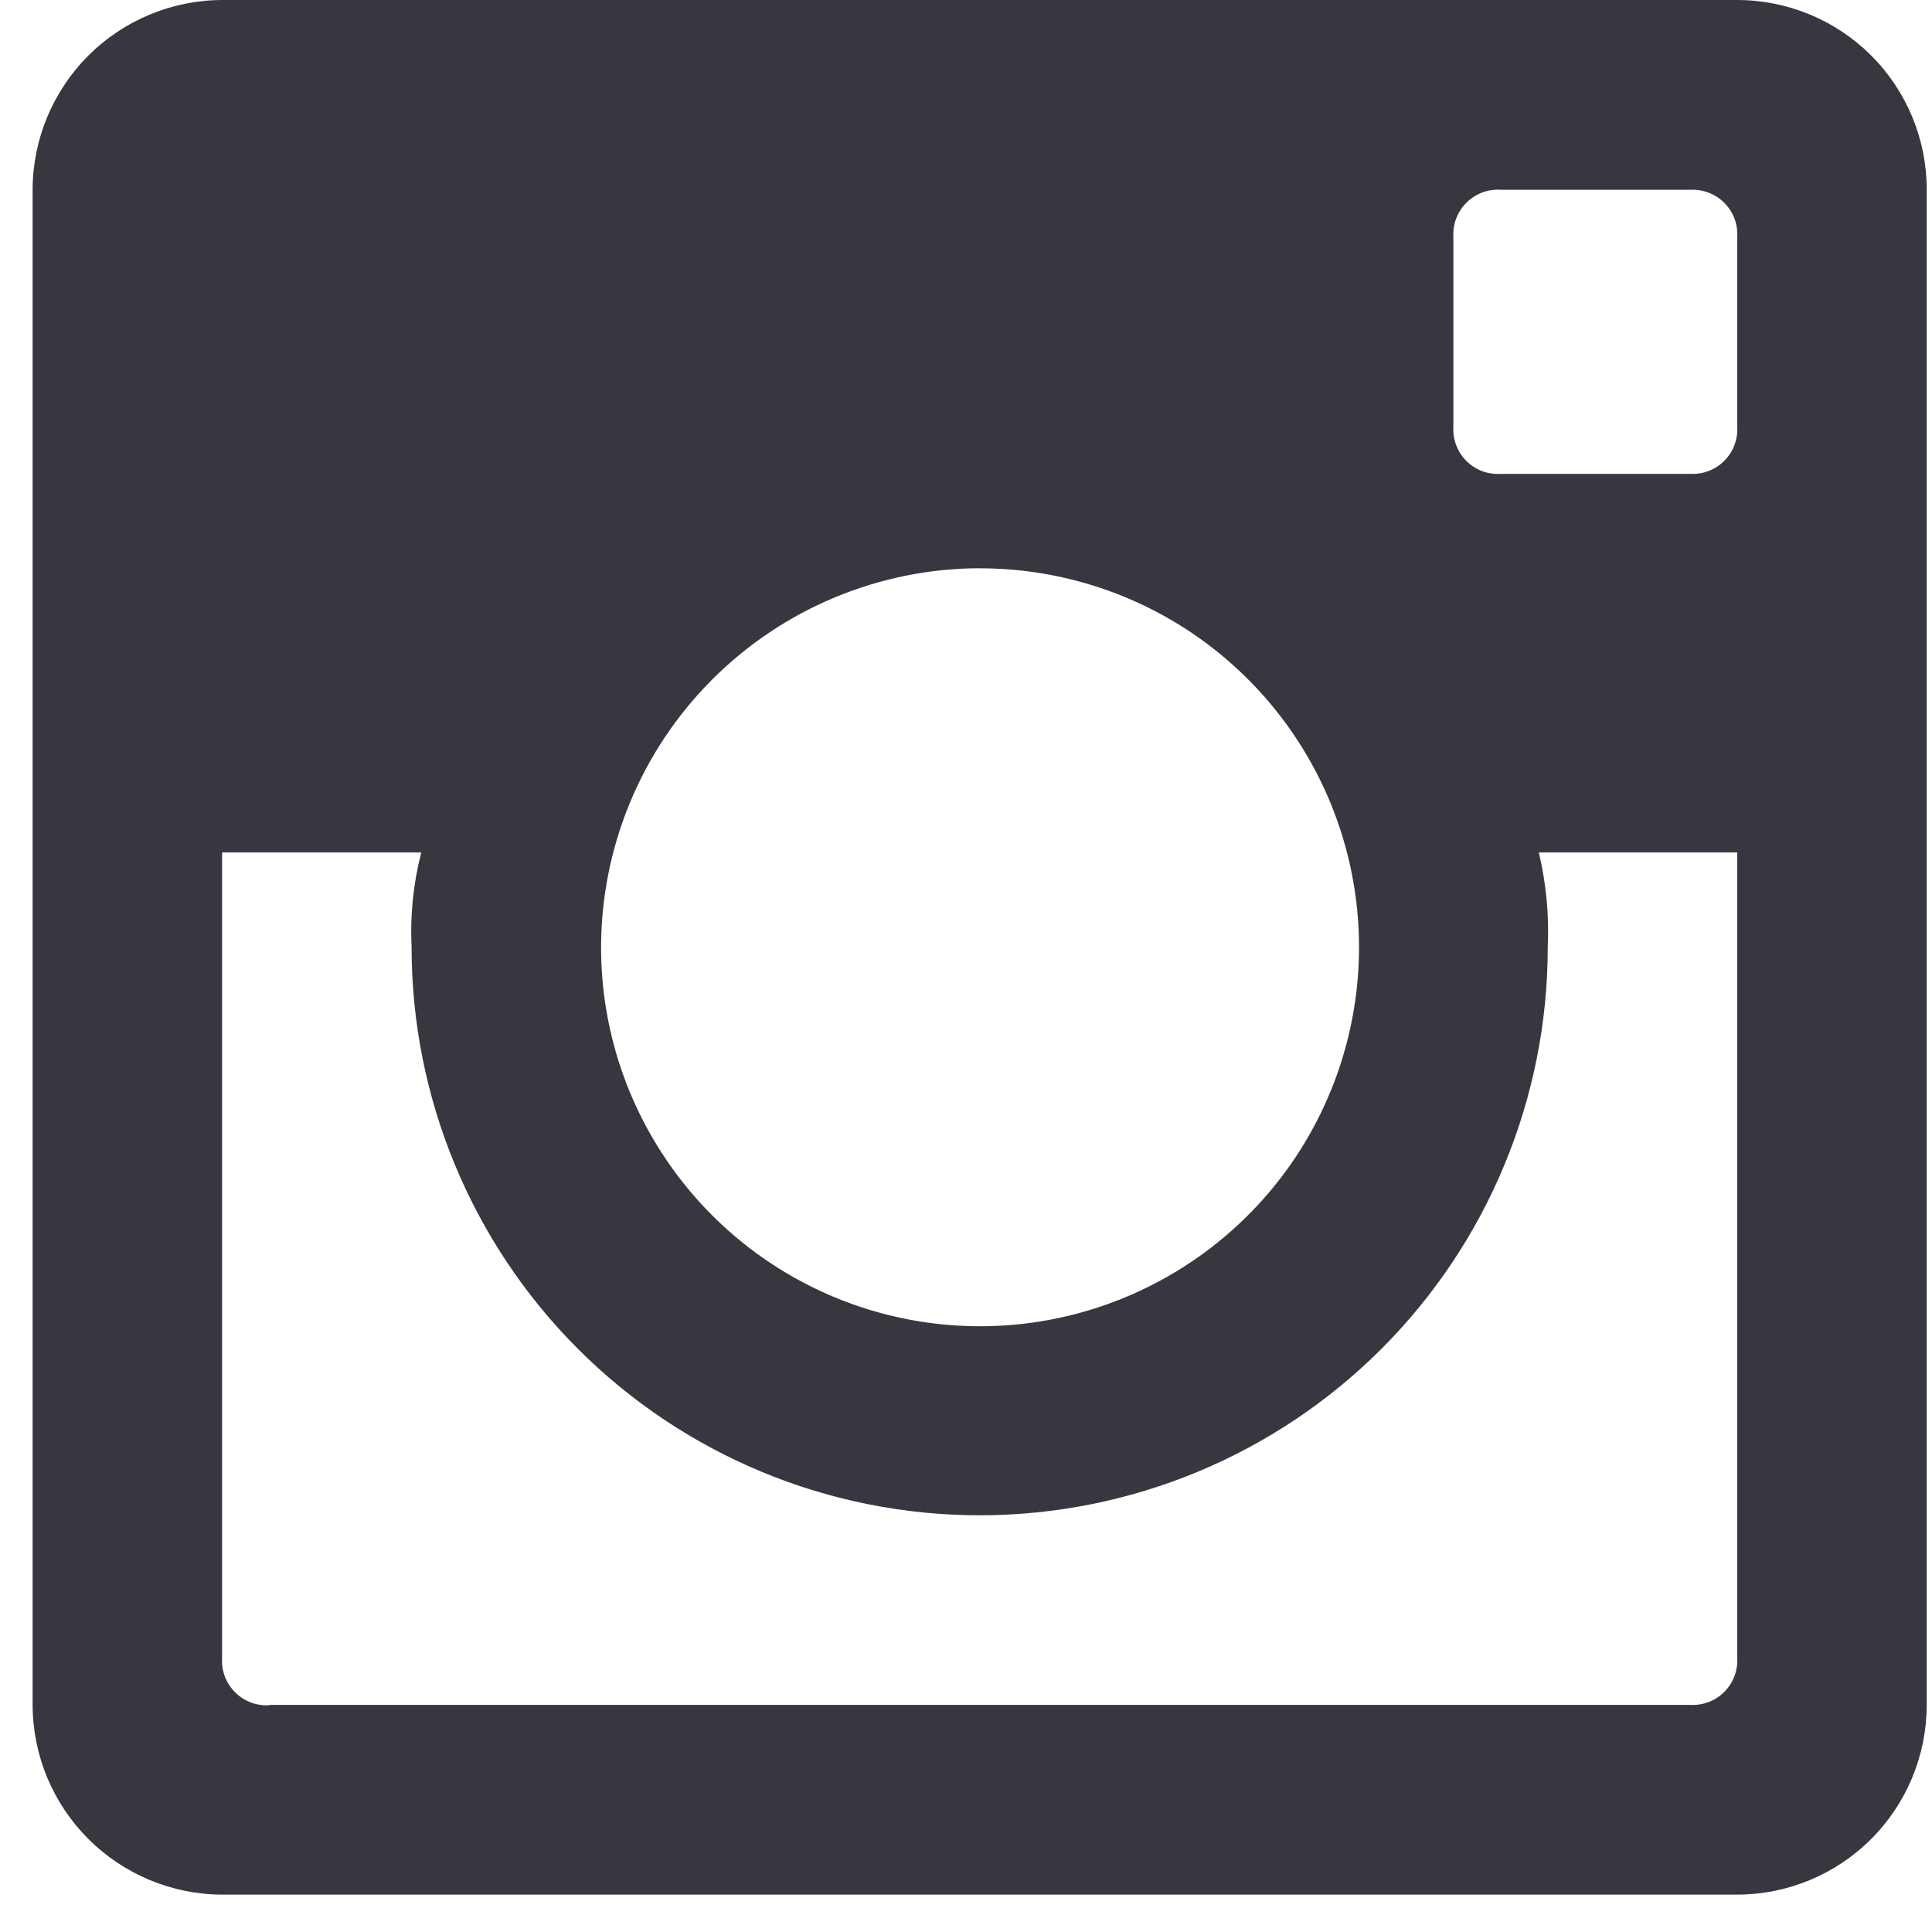
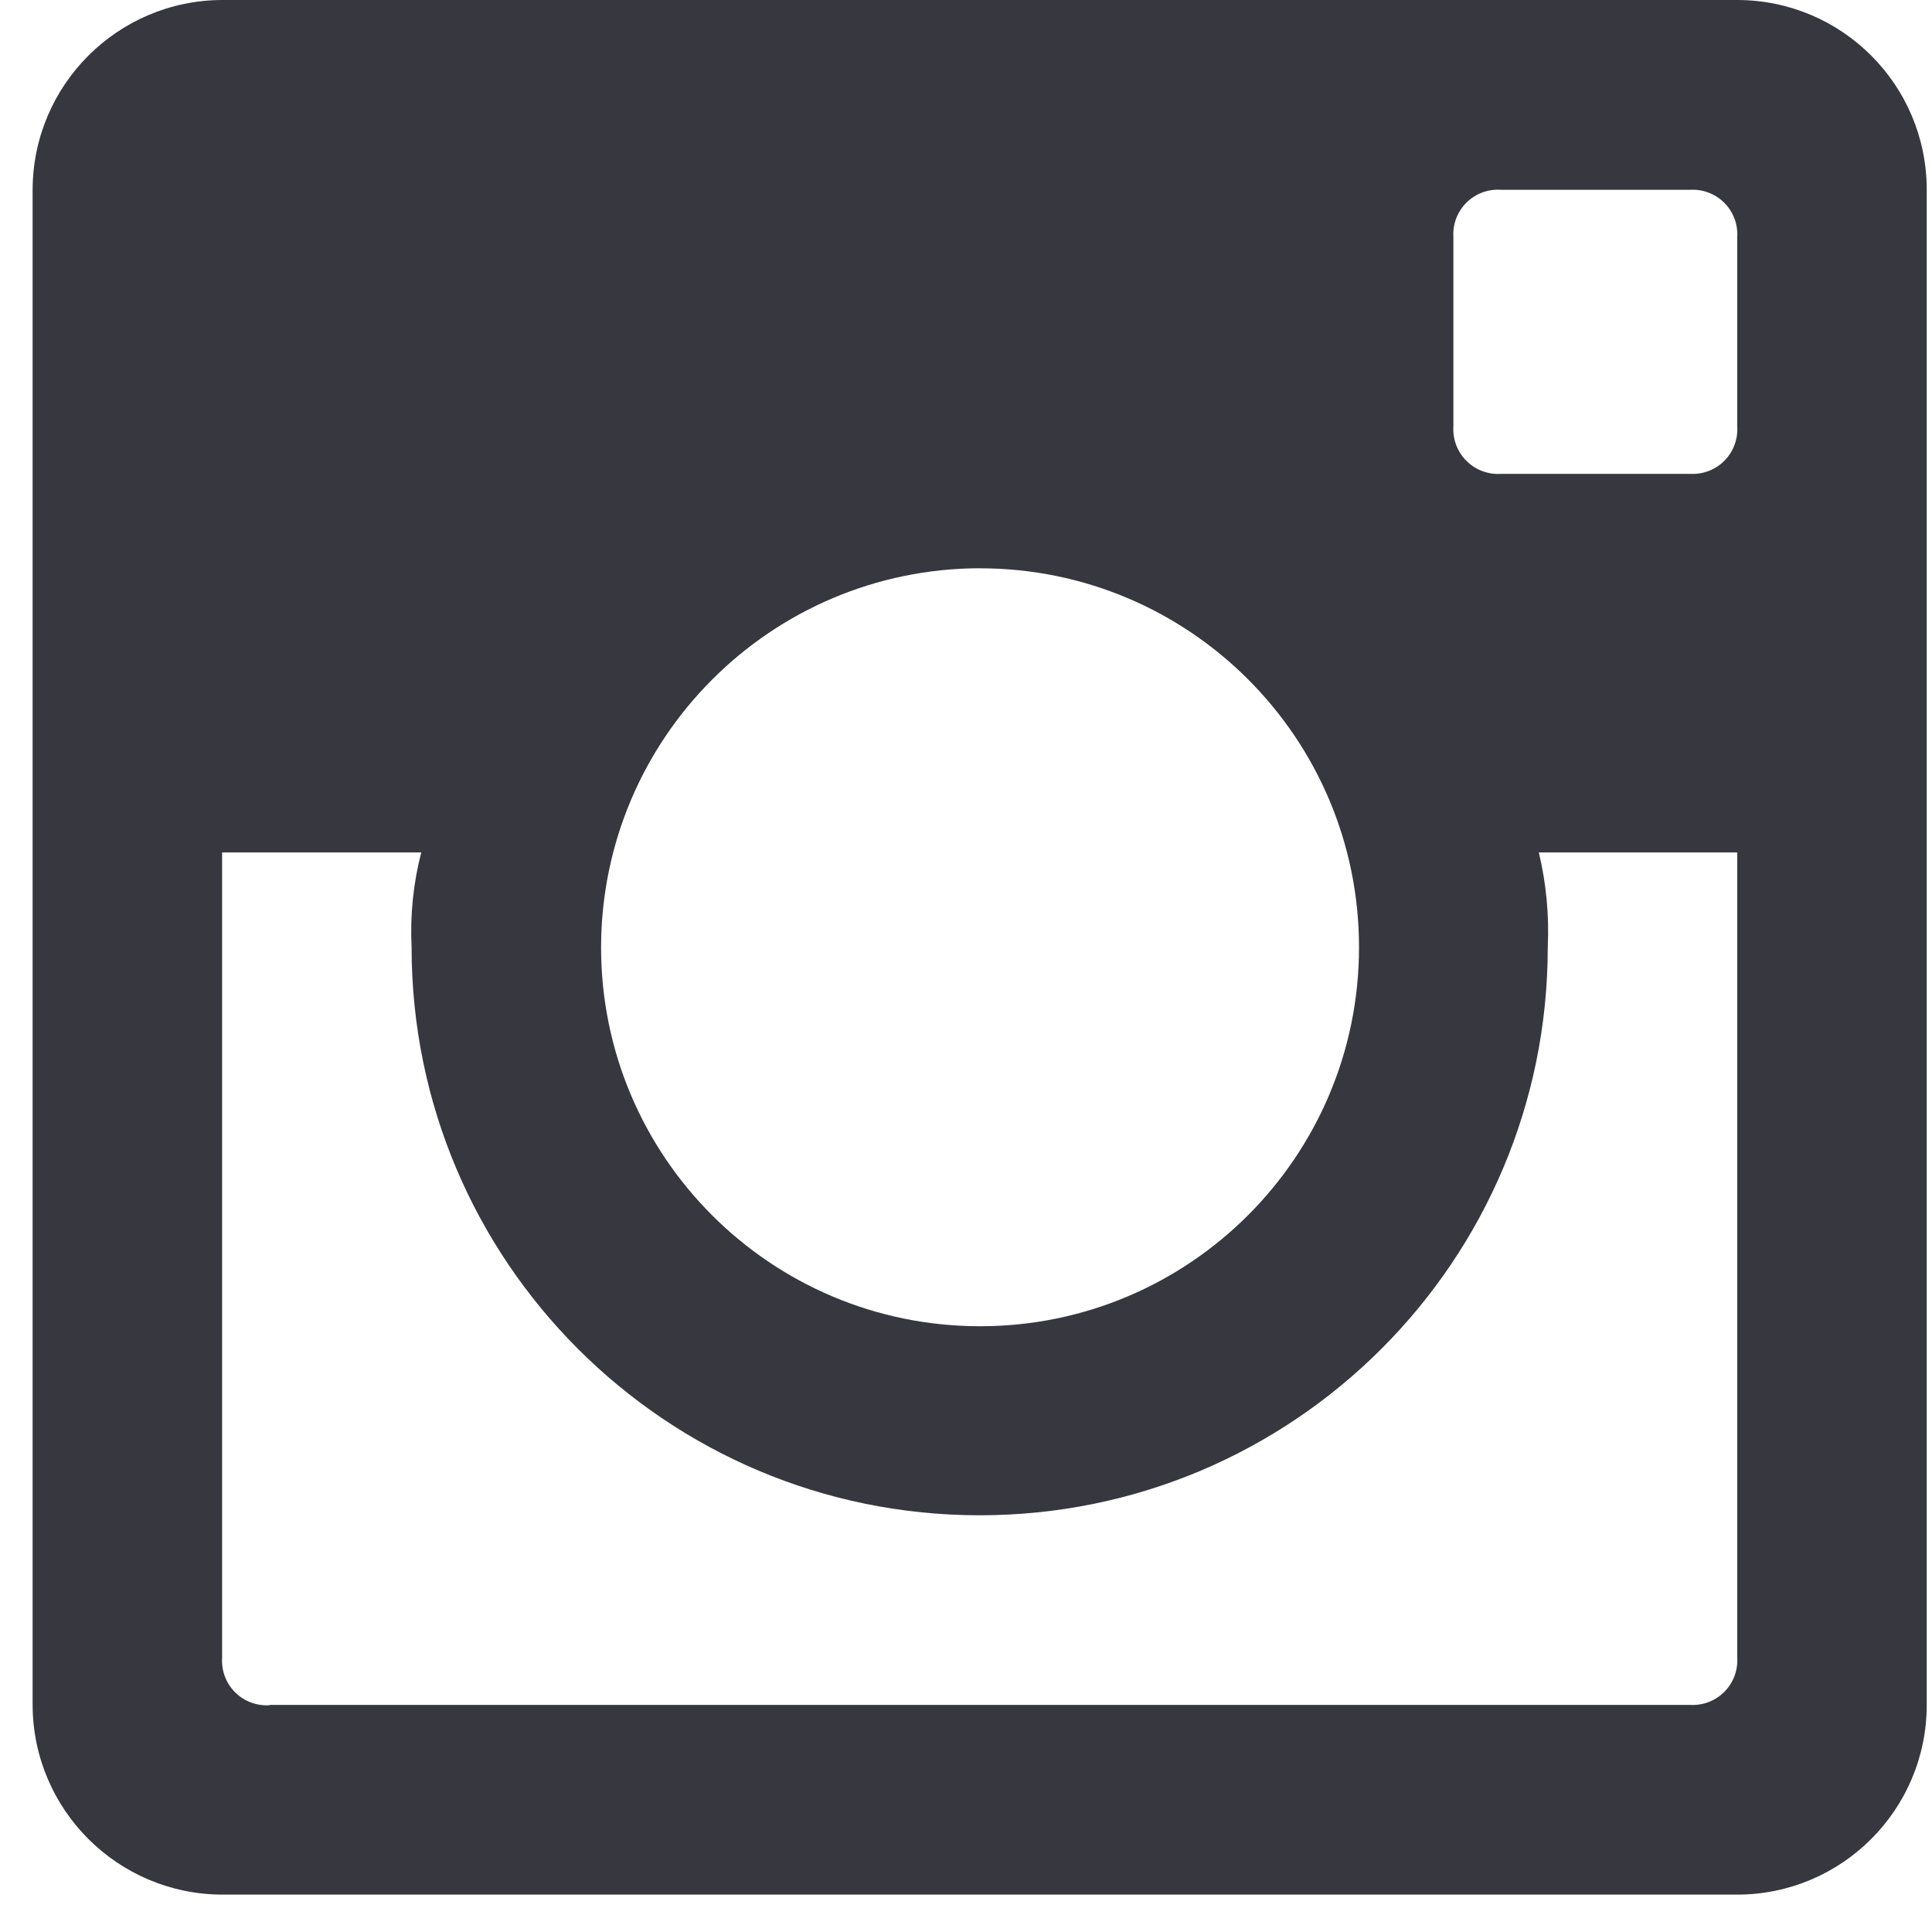
- <svg xmlns="http://www.w3.org/2000/svg" width="26" height="26" viewBox="0 0 26 26" fill="none">
-   <path fill-rule="evenodd" clip-rule="evenodd" d="M23.379 0H2.989C2.313 0.002 1.666 0.272 1.188 0.749C0.711 1.227 0.441 1.874 0.439 2.55V22.947C0.441 23.623 0.711 24.27 1.188 24.747C1.666 25.225 2.313 25.495 2.989 25.497H23.379C24.055 25.496 24.703 25.227 25.181 24.749C25.659 24.271 25.928 23.623 25.929 22.947V2.547C25.928 1.871 25.659 1.224 25.181 0.746C24.703 0.269 24.055 0.001 23.379 0ZM13.189 7.648C14.198 7.648 15.184 7.947 16.023 8.507C16.861 9.068 17.515 9.864 17.901 10.796C18.287 11.728 18.388 12.754 18.191 13.743C17.994 14.732 17.509 15.641 16.795 16.354C16.082 17.067 15.173 17.553 14.184 17.75C13.195 17.947 12.169 17.846 11.237 17.46C10.305 17.074 9.509 16.42 8.949 15.581C8.388 14.743 8.089 13.757 8.089 12.748C8.091 11.396 8.629 10.1 9.585 9.144C10.541 8.188 11.837 7.649 13.189 7.647V7.648ZM3.629 22.948C3.544 22.954 3.458 22.942 3.378 22.912C3.298 22.882 3.225 22.835 3.165 22.775C3.104 22.714 3.057 22.642 3.026 22.562C2.996 22.482 2.983 22.396 2.989 22.311V11.472H5.669C5.562 11.888 5.518 12.318 5.539 12.747C5.539 14.775 6.345 16.719 7.778 18.153C9.212 19.587 11.156 20.392 13.184 20.392C15.212 20.392 17.156 19.587 18.59 18.153C20.024 16.719 20.829 14.775 20.829 12.747C20.849 12.319 20.808 11.889 20.709 11.472H23.379V22.307C23.384 22.391 23.372 22.476 23.342 22.555C23.313 22.634 23.266 22.707 23.206 22.767C23.147 22.827 23.076 22.874 22.997 22.904C22.918 22.935 22.834 22.948 22.749 22.944H3.629V22.948ZM23.379 5.74C23.384 5.824 23.372 5.909 23.342 5.988C23.313 6.068 23.266 6.14 23.206 6.2C23.147 6.26 23.076 6.307 22.997 6.337C22.918 6.368 22.834 6.381 22.749 6.377H20.199C20.114 6.383 20.028 6.37 19.948 6.341C19.868 6.311 19.795 6.264 19.734 6.204C19.674 6.143 19.627 6.071 19.597 5.991C19.566 5.911 19.554 5.825 19.559 5.74V3.19C19.554 3.105 19.567 3.019 19.597 2.939C19.628 2.86 19.674 2.787 19.735 2.727C19.796 2.667 19.868 2.62 19.948 2.59C20.028 2.561 20.114 2.548 20.199 2.554H22.749C22.833 2.55 22.918 2.563 22.997 2.594C23.075 2.624 23.147 2.671 23.206 2.731C23.266 2.791 23.312 2.863 23.342 2.942C23.372 3.021 23.384 3.106 23.379 3.19V5.74Z" fill="#37373F" />
+ <svg xmlns="http://www.w3.org/2000/svg" width="26" height="26" fill="none">
+   <path fill-rule="evenodd" clip-rule="evenodd" d="M23.379 0H2.989a2.559 2.559 0 00-2.55 2.55v20.397a2.559 2.559 0 002.55 2.55h20.39a2.553 2.553 0 002.55-2.55v-20.4A2.552 2.552 0 0023.38 0zm-10.19 7.648a5.1 5.1 0 11-5.1 5.1 5.11 5.11 0 015.1-5.101v.001zm-9.56 15.3a.6.6 0 01-.64-.637V11.472h2.68a4.257 4.257 0 00-.13 1.275 7.645 7.645 0 0015.29 0 4.56 4.56 0 00-.12-1.275h2.67v10.835a.6.6 0 01-.63.637H3.629v.004zM23.379 5.74a.6.6 0 01-.63.637h-2.55a.602.602 0 01-.64-.637V3.19a.6.6 0 01.64-.636h2.55a.6.6 0 01.63.636v2.55z" fill="#37373F" />
</svg>
